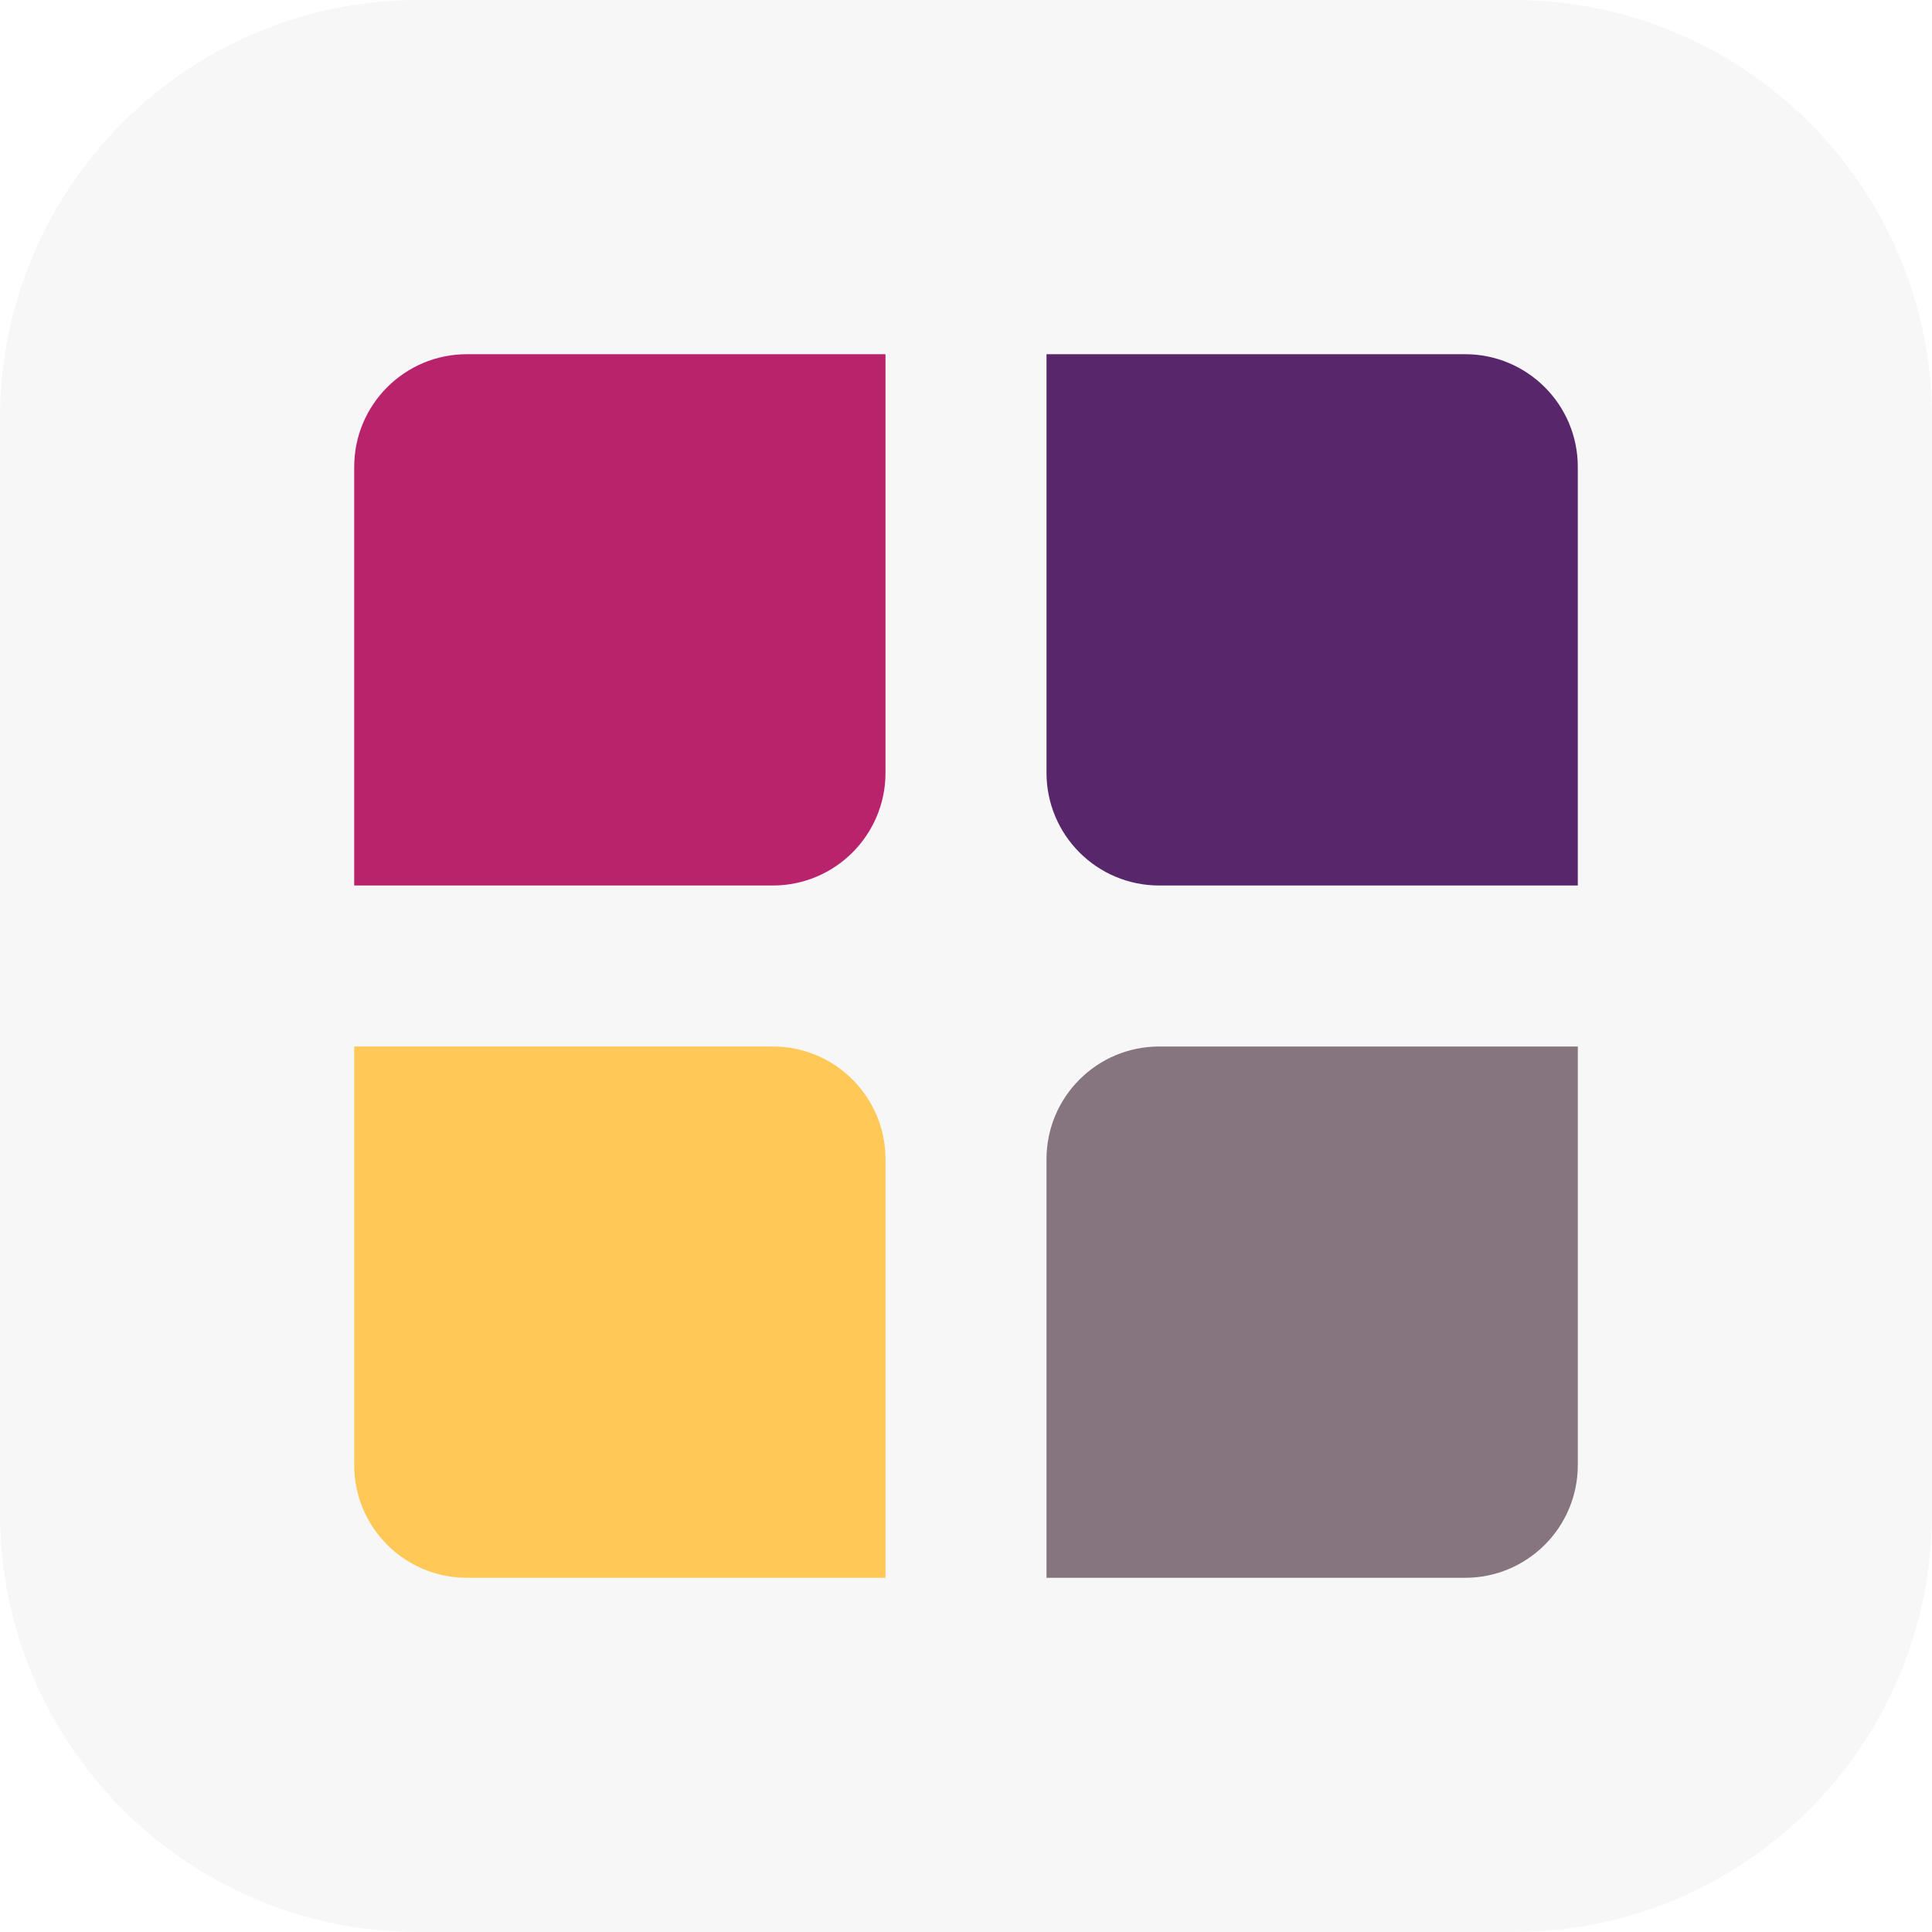
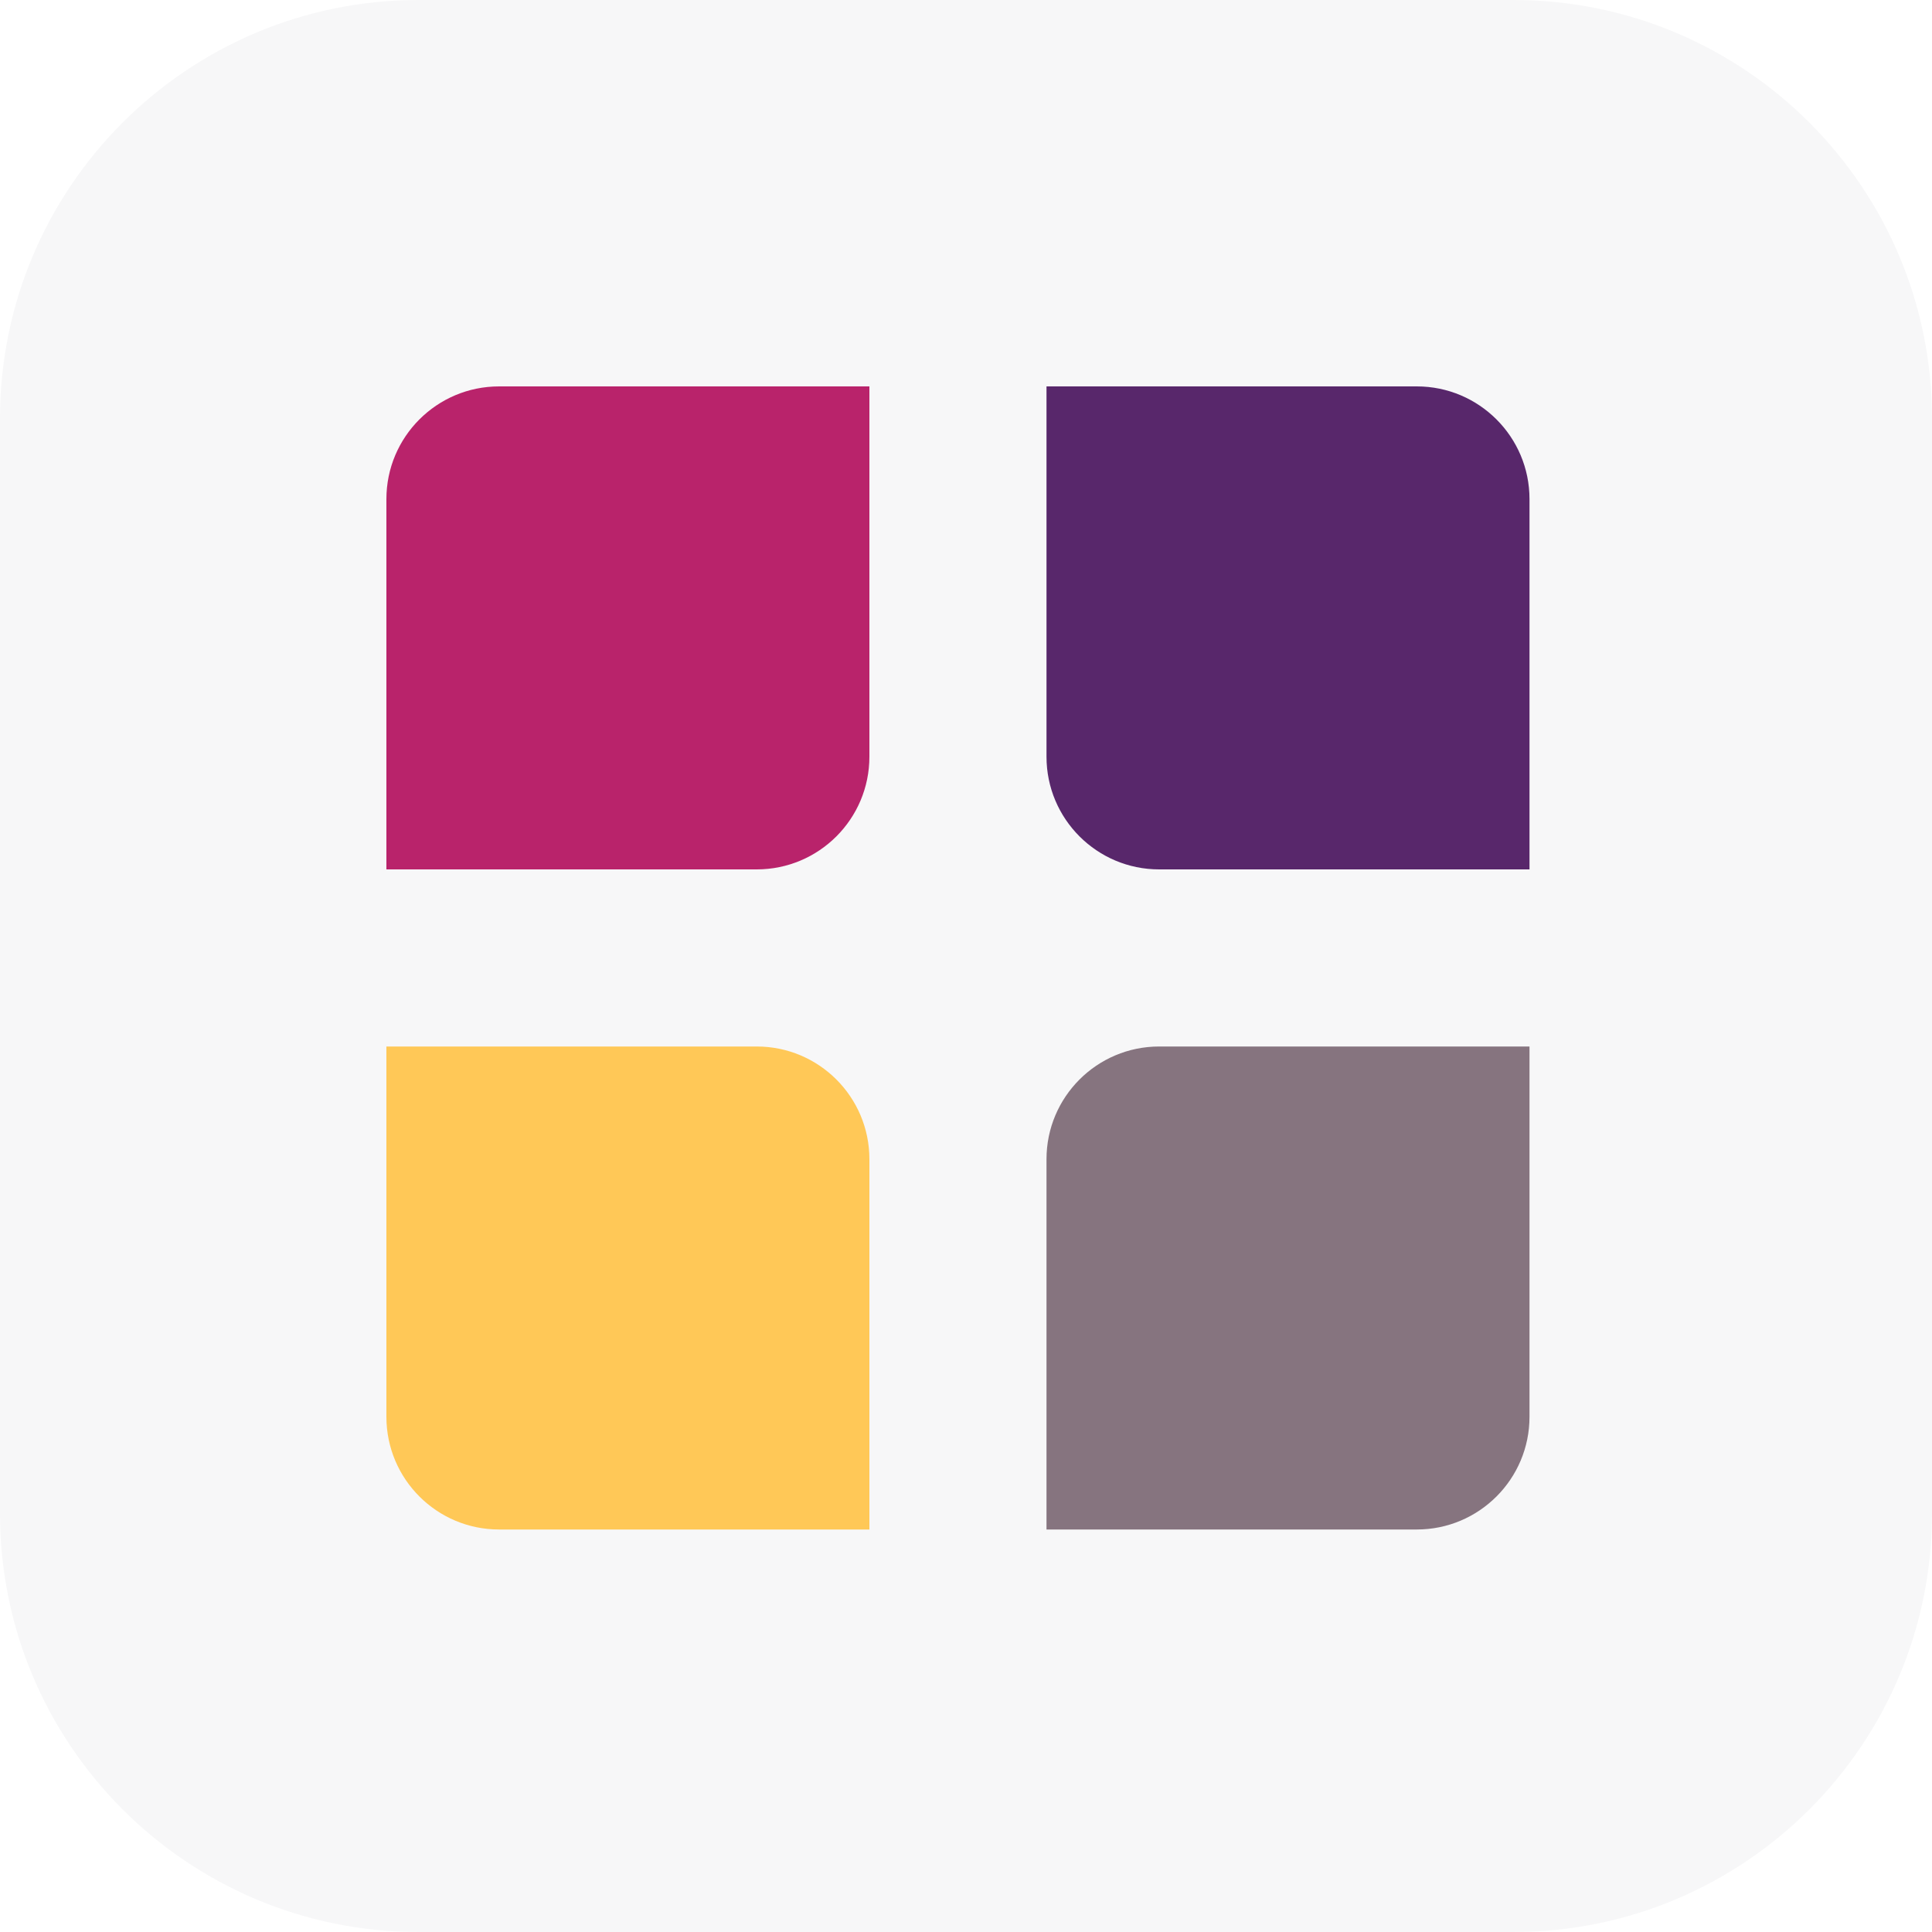
<svg xmlns="http://www.w3.org/2000/svg" viewBox="0 0 120 120">
  <rect width="120" height="120" rx="26" fill="#F7F7F8" />
-   <path d="M29 22 L55 22 L55 48 A7 7 0 0 1 48 55 L22 55 L22 29 A7 7 0 0 1 29 22 Z" fill="#B9236B" />
-   <path d="M65 22 L91 22 A7 7 0 0 1 98 29 L98 55 L72 55 A7 7 0 0 1 65 48 Z" fill="#58276B" />
-   <path d="M22 65 L48 65 A7 7 0 0 1 55 72 L55 98 L29 98 A7 7 0 0 1 22 91 Z" fill="#FFC857" />
-   <path d="M72 65 L98 65 L98 91 A7 7 0 0 1 91 98 L65 98 L65 72 A7 7 0 0 1 72 65 Z" fill="#86747F" />
+   <path d="M31 24 L54 24 L54 47 A7 7 0 0 1 47 54 L24 54 L24 31 A7 7 0 0 1 31 24 Z" fill="#B9236B" />
+   <path d="M65 24 L88 24 A7 7 0 0 1 95 31 L95 54 L72 54 A7 7 0 0 1 65 47 Z" fill="#58276B" />
+   <path d="M24 65 L47 65 A7 7 0 0 1 54 72 L54 95 L31 95 A7 7 0 0 1 24 88 Z" fill="#FFC857" />
+   <path d="M72 65 L95 65 L95 88 A7 7 0 0 1 88 95 L65 95 L65 72 A7 7 0 0 1 72 65 Z" fill="#86747F" />
</svg>
